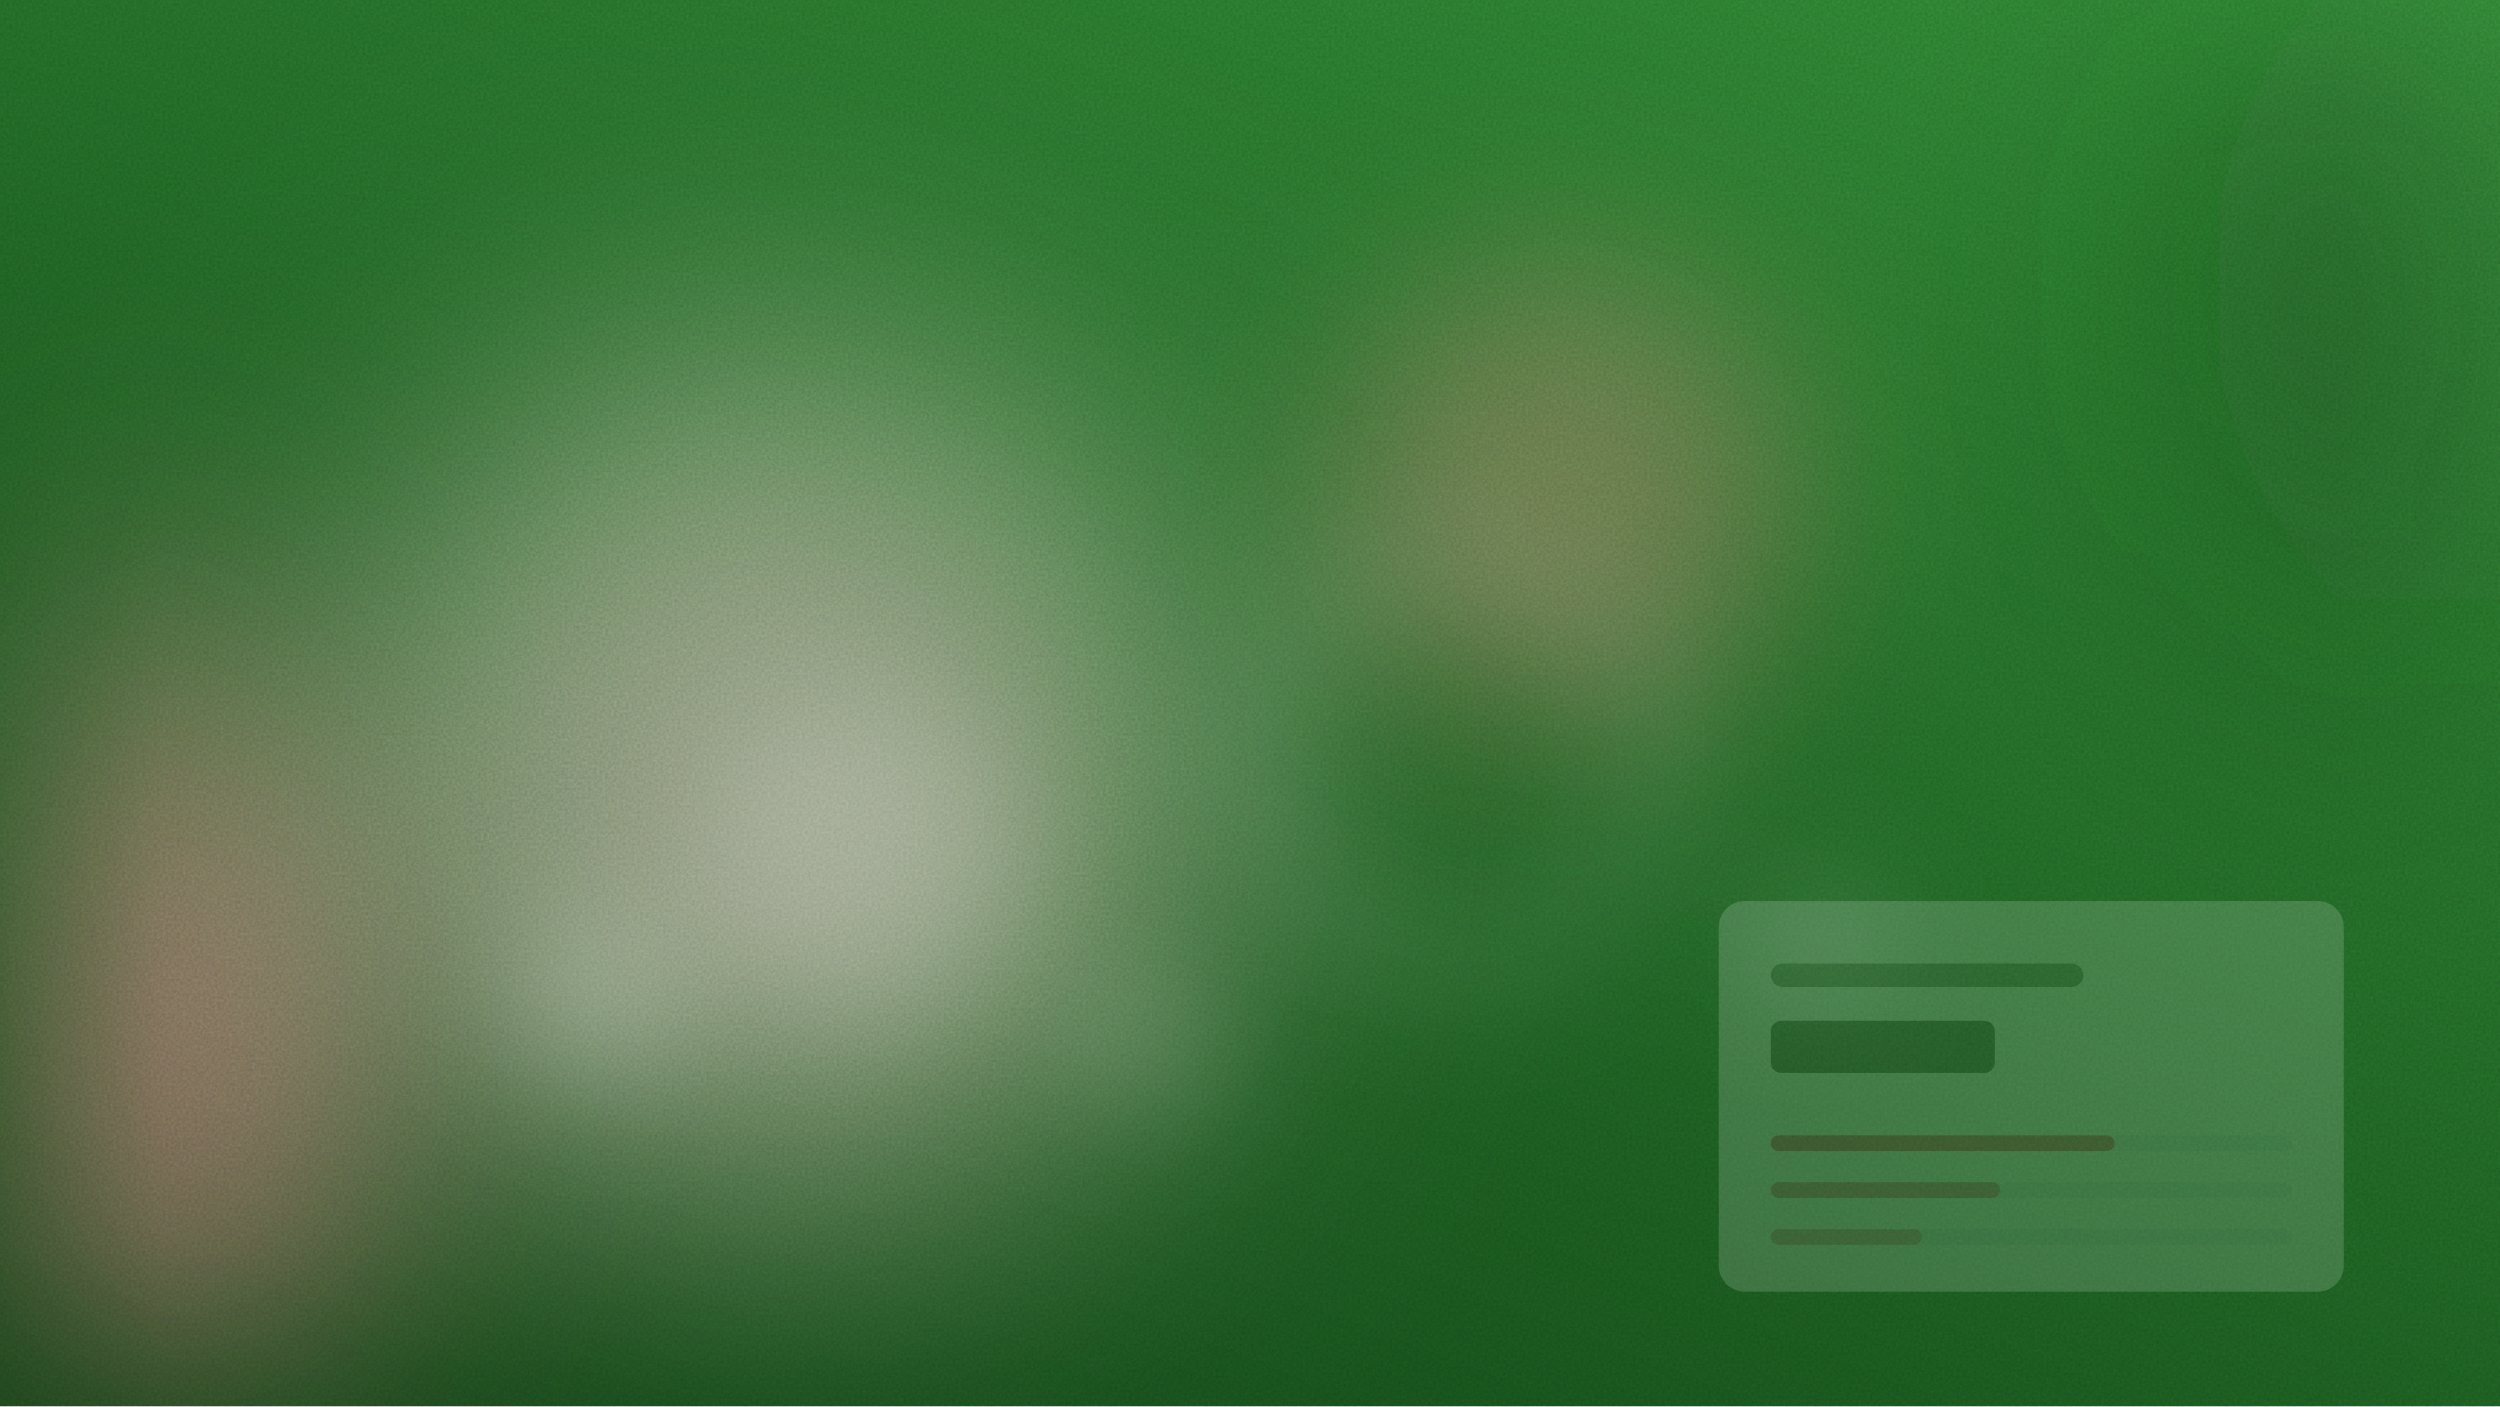
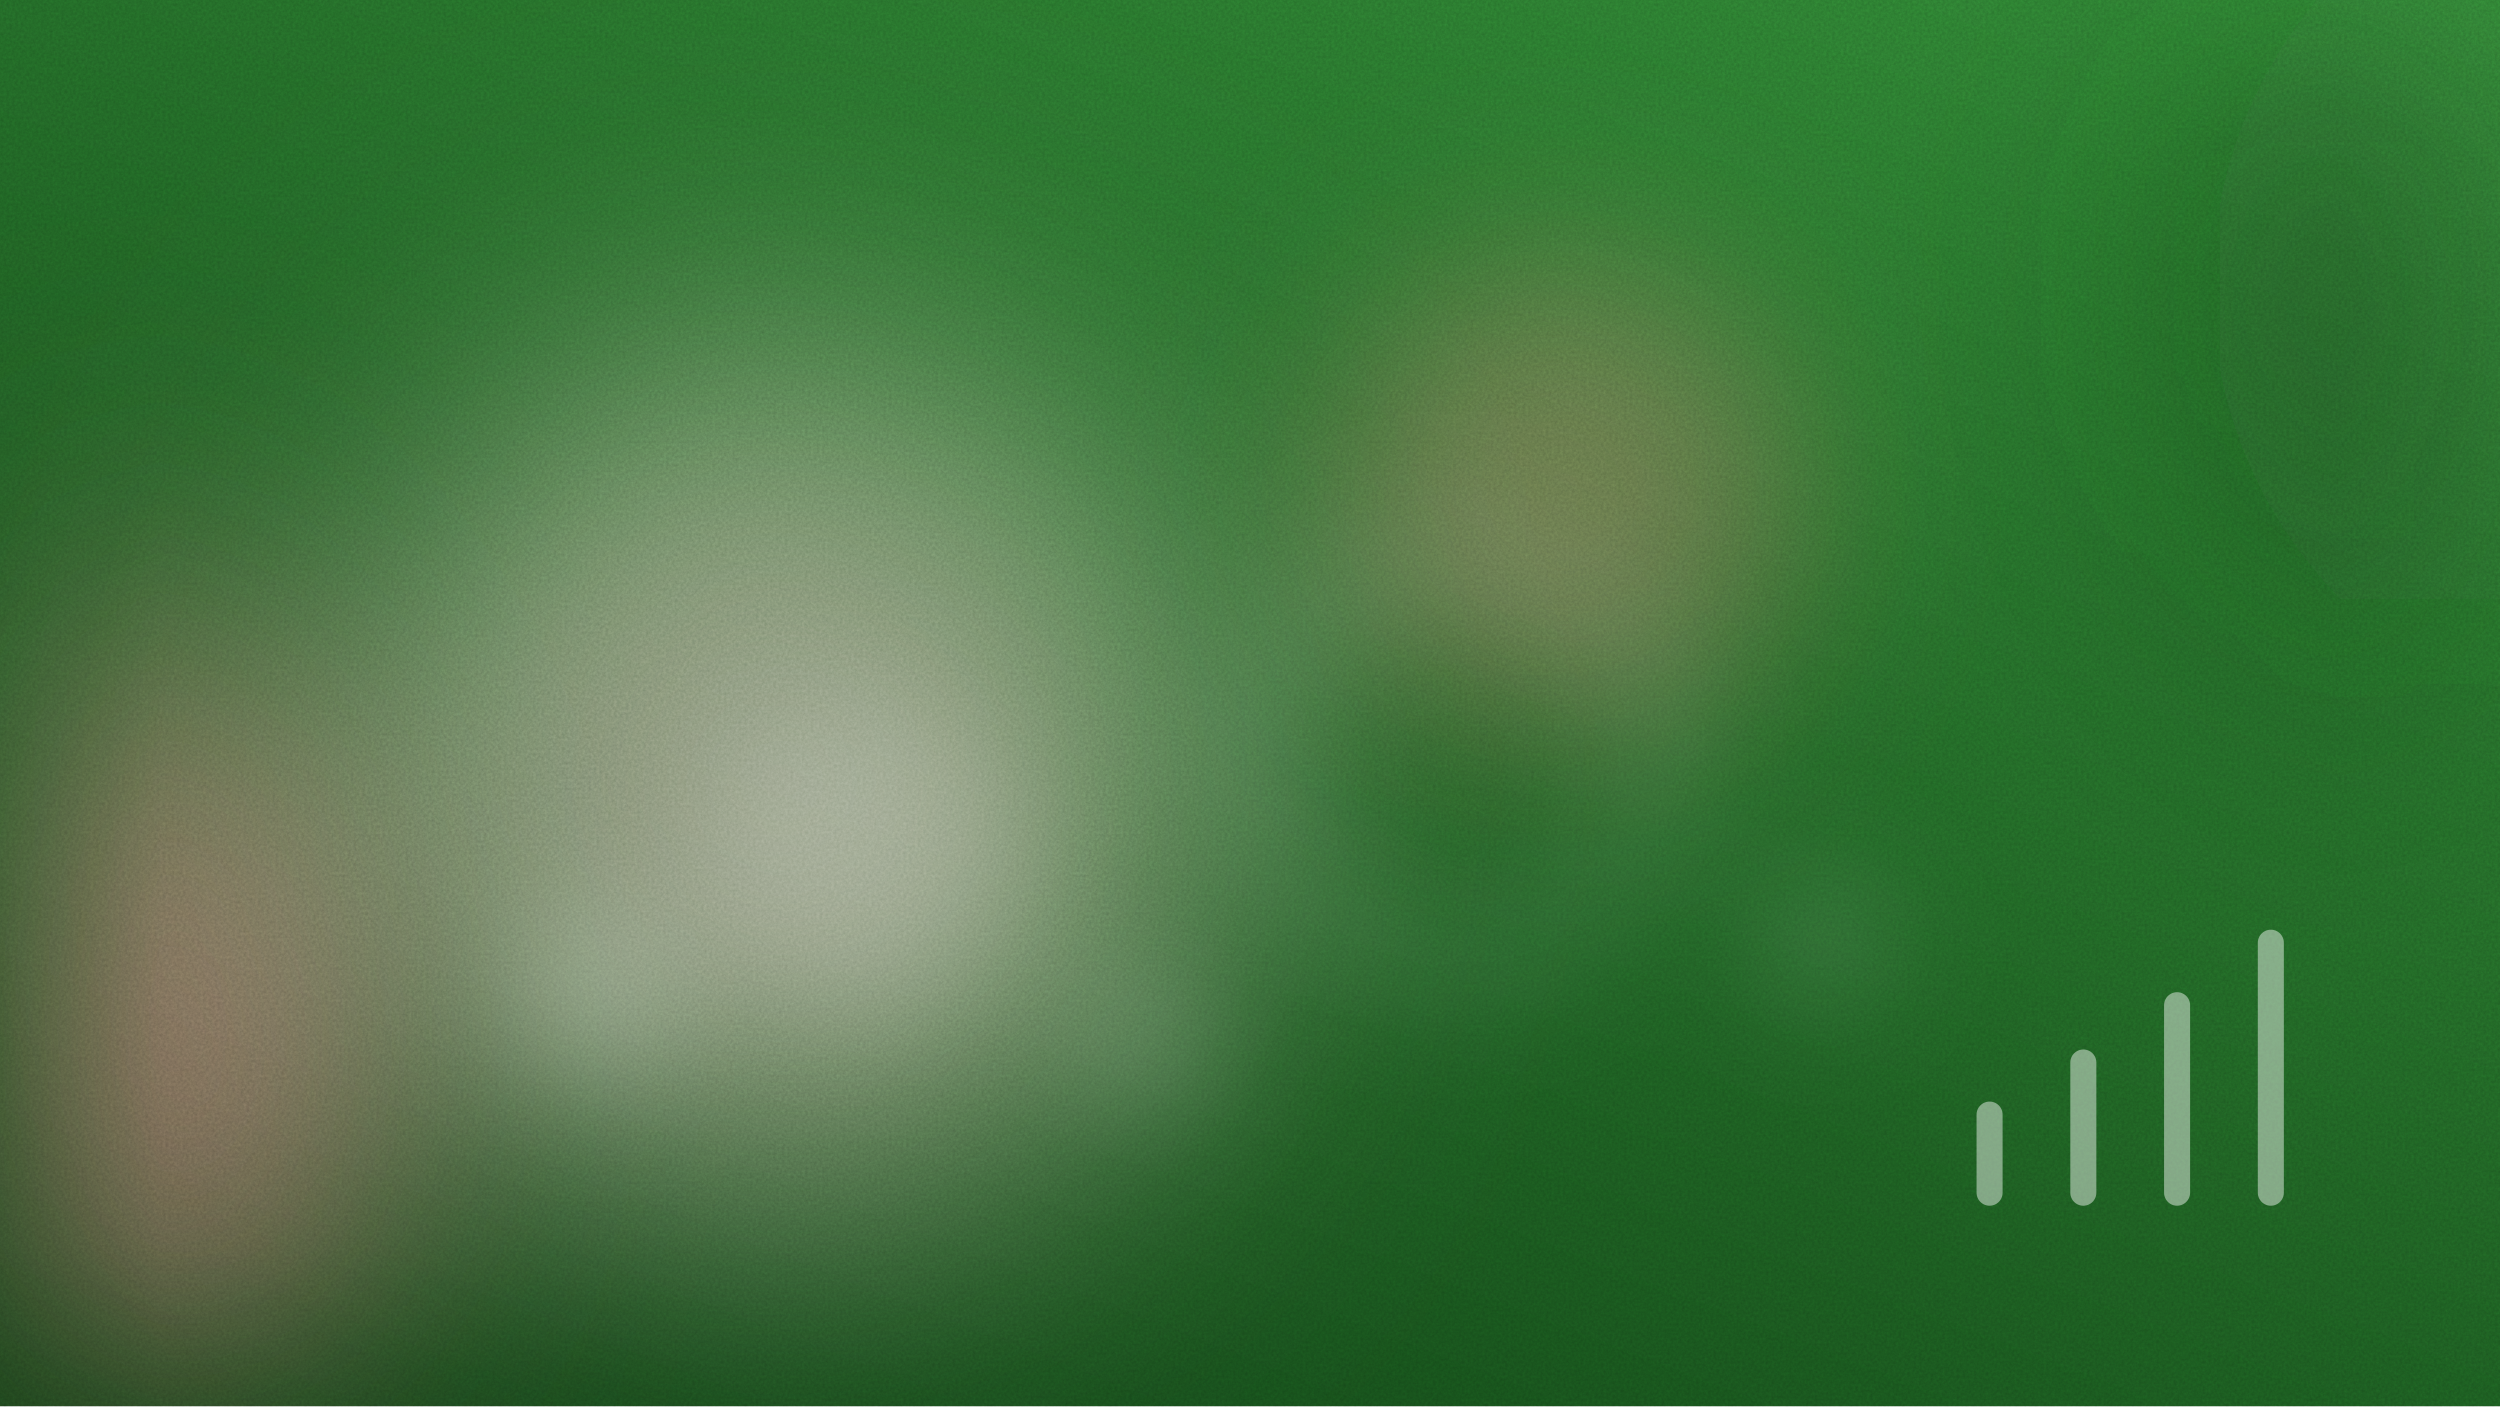
<svg xmlns="http://www.w3.org/2000/svg" width="960" height="540" viewBox="0 0 960 540">
  <defs>
    <linearGradient id="bg" x1="10%" y1="105%" x2="90%" y2="-10%">
      <stop offset="0%" stop-color="#0F3D13" />
      <stop offset="100%" stop-color="#2E7D32" />
    </linearGradient>
    <filter id="blurXL" x="-100%" y="-100%" width="300%" height="300%">
      <feGaussianBlur stdDeviation="65" />
    </filter>
    <filter id="blurL" x="-100%" y="-100%" width="300%" height="300%">
      <feGaussianBlur stdDeviation="38" />
    </filter>
    <filter id="blurM" x="-100%" y="-100%" width="300%" height="300%">
      <feGaussianBlur stdDeviation="24" />
    </filter>
    <filter id="grain">
      <feTurbulence type="fractalNoise" baseFrequency="0.9" numOctaves="4" stitchTiles="stitch" result="noise" />
      <feColorMatrix in="noise" type="matrix" values="0 0 0 0 1  0 0 0 0 1  0 0 0 0 1  0 0 0 0.6 0" />
    </filter>
  </defs>
  <rect width="960" height="540" fill="url(#bg)" />
  <circle cx="-80" cy="400" r="210" fill="#F06292" opacity="0.7" filter="url(#blurXL)" style="mix-blend-mode:screen" />
  <circle cx="300" cy="300" r="160" fill="#F8BBD0" opacity="0.5" filter="url(#blurXL)" style="mix-blend-mode:screen" />
  <circle cx="600" cy="190" r="90" fill="#EC407A" opacity="0.32" filter="url(#blurL)" style="mix-blend-mode:screen" />
  <circle cx="1020" cy="110" r="170" fill="#082209" opacity="0.45" filter="url(#blurXL)" />
  <rect width="960" height="540" filter="url(#grain)" style="mix-blend-mode:overlay" opacity="0.4" />
  <g filter="url(#blurM)">
    <circle cx="230" cy="380" r="34" fill="#FFFFFF" opacity="0.24" />
    <circle cx="330" cy="330" r="62" fill="#FFFFFF" opacity="0.18" />
    <circle cx="440" cy="400" r="24" fill="#FFFFFF" opacity="0.2" />
    <circle cx="560" cy="290" r="78" fill="none" stroke="#FFFFFF" stroke-width="7" opacity="0.42" />
    <circle cx="700" cy="360" r="20" fill="#FFFFFF" opacity="0.22" />
  </g>
-   <g opacity="0.16" transform="translate(660,346)">
-     <rect x="0" y="0" width="240" height="150" rx="10" fill="#FFFFFF" />
-     <rect x="20" y="24" width="120" height="9" rx="4.5" fill="#2A2522" opacity="0.65" />
-     <rect x="20" y="46" width="86" height="20" rx="4" fill="#2A2522" opacity="0.85" />
-     <rect x="20" y="90" width="200" height="6" rx="3" fill="#E8EAF6" />
-     <rect x="20" y="90" width="132" height="6" rx="3" fill="#EC407A" />
-     <rect x="20" y="108" width="200" height="6" rx="3" fill="#E8EAF6" />
-     <rect x="20" y="108" width="88" height="6" rx="3" fill="#EC407A" opacity="0.75" />
-     <rect x="20" y="126" width="200" height="6" rx="3" fill="#E8EAF6" />
-     <rect x="20" y="126" width="58" height="6" rx="3" fill="#EC407A" opacity="0.55" />
+   <g opacity="0.45" stroke="#FFFFFF" stroke-width="10" stroke-linecap="round" fill="none" transform="translate(764,458)">
+     <line x1="0" y1="0" x2="0" y2="-30" />
+     <line x1="36" y1="0" x2="36" y2="-50" />
+     <line x1="72" y1="0" x2="72" y2="-72" />
+     <line x1="108" y1="0" x2="108" y2="-96" />
  </g>
</svg>
